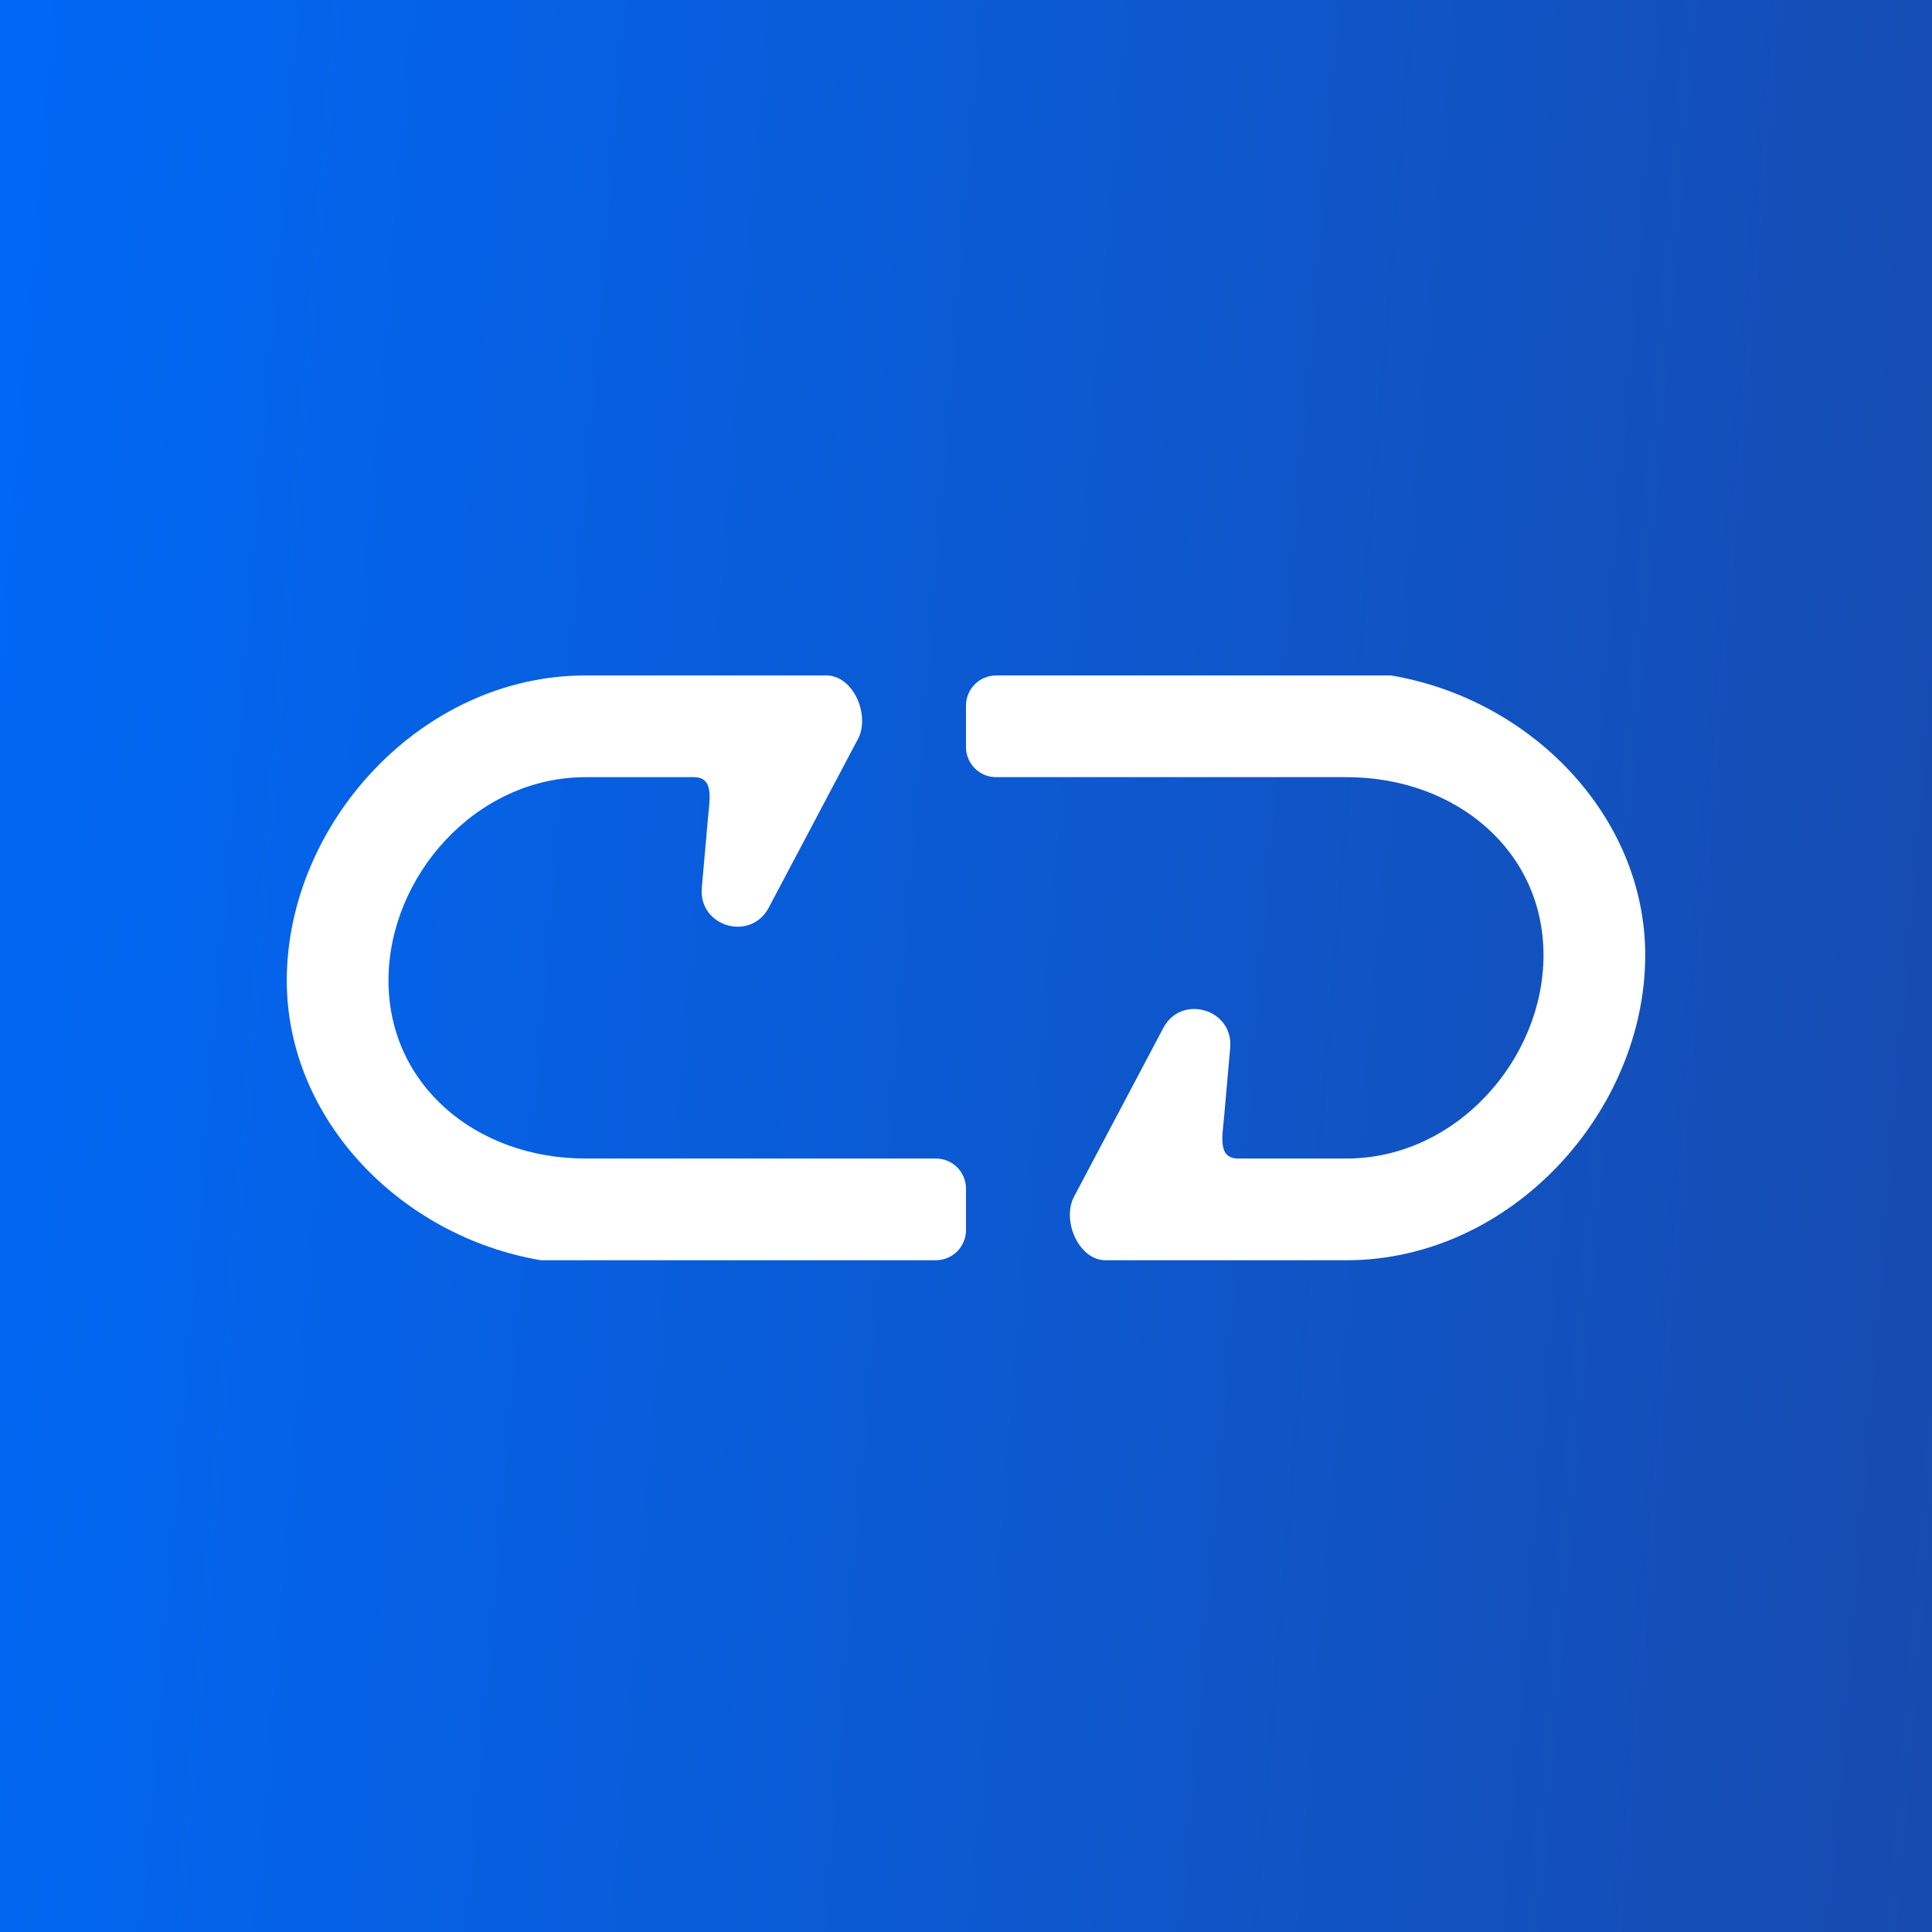
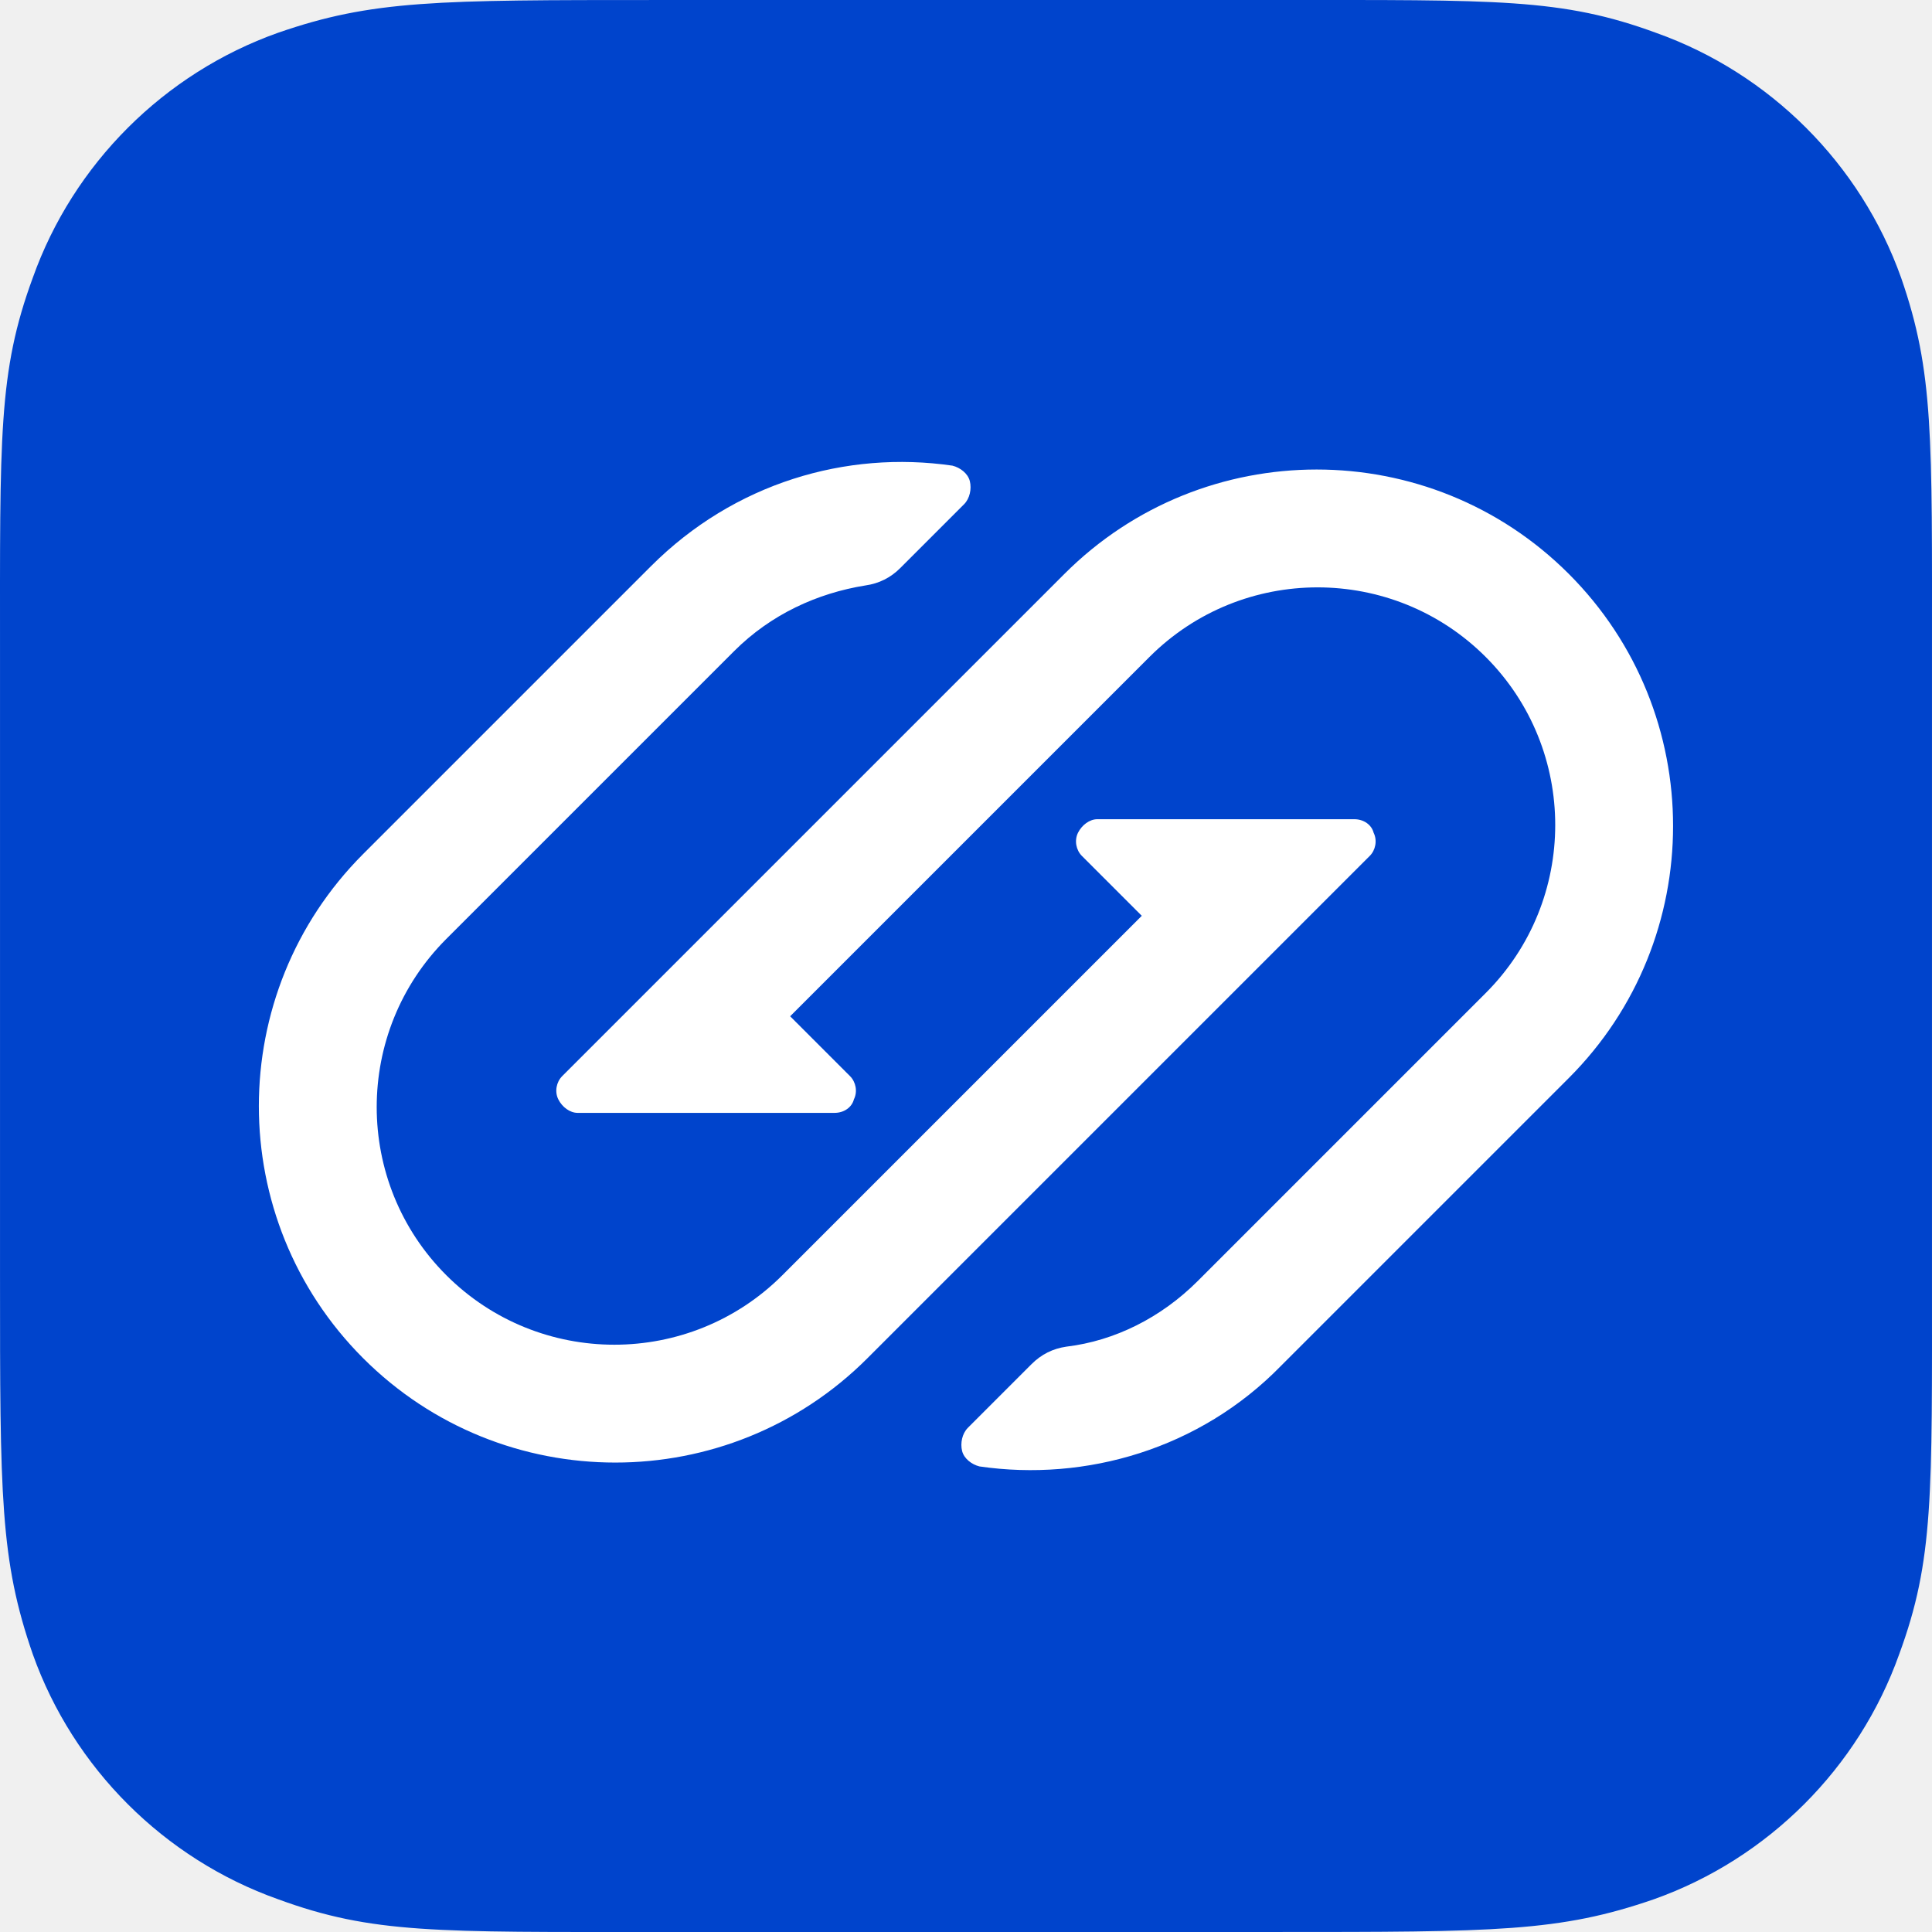
- <svg xmlns="http://www.w3.org/2000/svg" width="512" height="512" viewBox="0 0 512 512" fill="none">
-   <rect width="512" height="512" fill="url(#paint0_linear_462_944)" />
-   <path d="M76 259.858C76 296.711 106.283 327.739 143.381 333.977L248 333.977C252.419 333.977 256 330.395 256 325.977L256 315.025C256 310.606 252.454 307.025 248.036 307.025C228.559 307.025 178.425 307.025 155.207 307.025C126.044 307.025 102.953 287.423 102.953 259.858C102.953 232.292 126.044 205.953 155.207 205.953C184.371 205.953 183.81 205.953 183.81 205.953C189.347 205.953 188.067 211.699 187.581 217.215L185.986 235.3C185.083 245.552 198.91 249.637 203.722 240.54L227.367 195.841C230.69 189.559 226.135 179 219.028 179L155.207 179C111.462 179 76 218.509 76 259.858Z" fill="white" />
-   <path d="M436 253.119C436 216.266 405.717 185.238 368.619 179L264 179C259.581 179 256 182.582 256 187L256 197.953C256 202.371 259.546 205.953 263.964 205.953C283.441 205.953 333.575 205.953 356.793 205.953C385.956 205.953 409.047 225.554 409.047 253.119C409.047 280.685 385.956 307.025 356.793 307.025C327.629 307.025 328.19 307.025 328.19 307.025C322.653 307.025 323.933 301.278 324.419 295.762L326.014 277.677C326.917 267.425 313.09 263.34 308.278 272.437L284.633 317.136C281.31 323.418 285.865 333.977 292.972 333.977L356.793 333.977C400.538 333.977 436 294.468 436 253.119Z" fill="white" />
-   <defs>
-     <linearGradient id="paint0_linear_462_944" x1="5.024" y1="-6.5753e-05" x2="550.313" y2="44.708" gradientUnits="userSpaceOnUse">
-       <stop stop-color="#0068F5" />
-       <stop offset="1" stop-color="#174BAF" />
-     </linearGradient>
-   </defs>
+ <svg xmlns="http://www.w3.org/2000/svg" width="100" height="100" viewBox="0 0 100 100" fill="none">
+   <path d="M99.999 34.032V65.968C99.999 77.445 100.099 80.738 98.3 85.628C96.203 91.516 91.508 96.207 85.614 98.302C80.719 99.999 77.422 99.999 65.934 99.999H34.066C22.578 99.999 19.281 100.099 14.386 98.302C8.492 96.207 3.797 91.516 1.699 85.628C0.001 80.738 0.001 77.445 0.001 65.968V34.032C0.001 22.555 -0.099 19.262 1.699 14.372C3.797 8.484 8.492 3.793 14.386 1.698C19.281 0.001 22.578 0.001 34.066 0.001H66.034C77.522 0.001 80.819 -0.099 85.713 1.698C91.608 3.793 96.303 8.484 98.4 14.372C100.099 19.262 99.999 22.555 99.999 34.032Z" fill="#0044CC" />
+   <path d="M70.098 42.402C70.598 42.402 70.998 42.702 71.098 43.102C71.298 43.502 71.198 44.002 70.898 44.302L44.898 70.302C37.698 77.502 25.998 77.502 18.798 70.302C11.598 63.102 11.598 51.402 18.798 44.202L33.698 29.302C37.998 25.002 43.798 23.302 49.298 24.102C49.698 24.202 50.098 24.502 50.198 24.902C50.298 25.302 50.198 25.802 49.898 26.102L46.598 29.402C46.098 29.902 45.498 30.202 44.798 30.302C42.298 30.702 39.898 31.802 37.998 33.702L23.098 48.602C18.298 53.402 18.298 61.202 23.098 66.002C27.898 70.802 35.698 70.802 40.498 66.002L59.098 47.402L55.998 44.302C55.698 44.002 55.598 43.502 55.798 43.102C55.998 42.702 56.398 42.402 56.798 42.402H70.098ZM43.198 57.602C43.698 57.602 44.098 57.302 44.198 56.902C44.398 56.502 44.298 56.002 43.998 55.702L40.898 52.602L59.498 34.002C64.298 29.202 72.098 29.202 76.898 34.002C81.698 38.802 81.698 46.602 76.898 51.402L61.998 66.302C60.098 68.202 57.698 69.402 55.198 69.702C54.498 69.802 53.898 70.102 53.398 70.602L50.098 73.902C49.798 74.202 49.698 74.702 49.798 75.102C49.898 75.502 50.298 75.802 50.698 75.902C56.198 76.702 62.098 75.002 66.298 70.702L81.198 55.802C88.398 48.602 88.398 36.902 81.198 29.702C73.998 22.502 62.298 22.502 55.098 29.702L29.098 55.702C28.798 56.002 28.698 56.502 28.898 56.902C29.098 57.302 29.498 57.602 29.898 57.602H43.198Z" fill="white" />
</svg>
